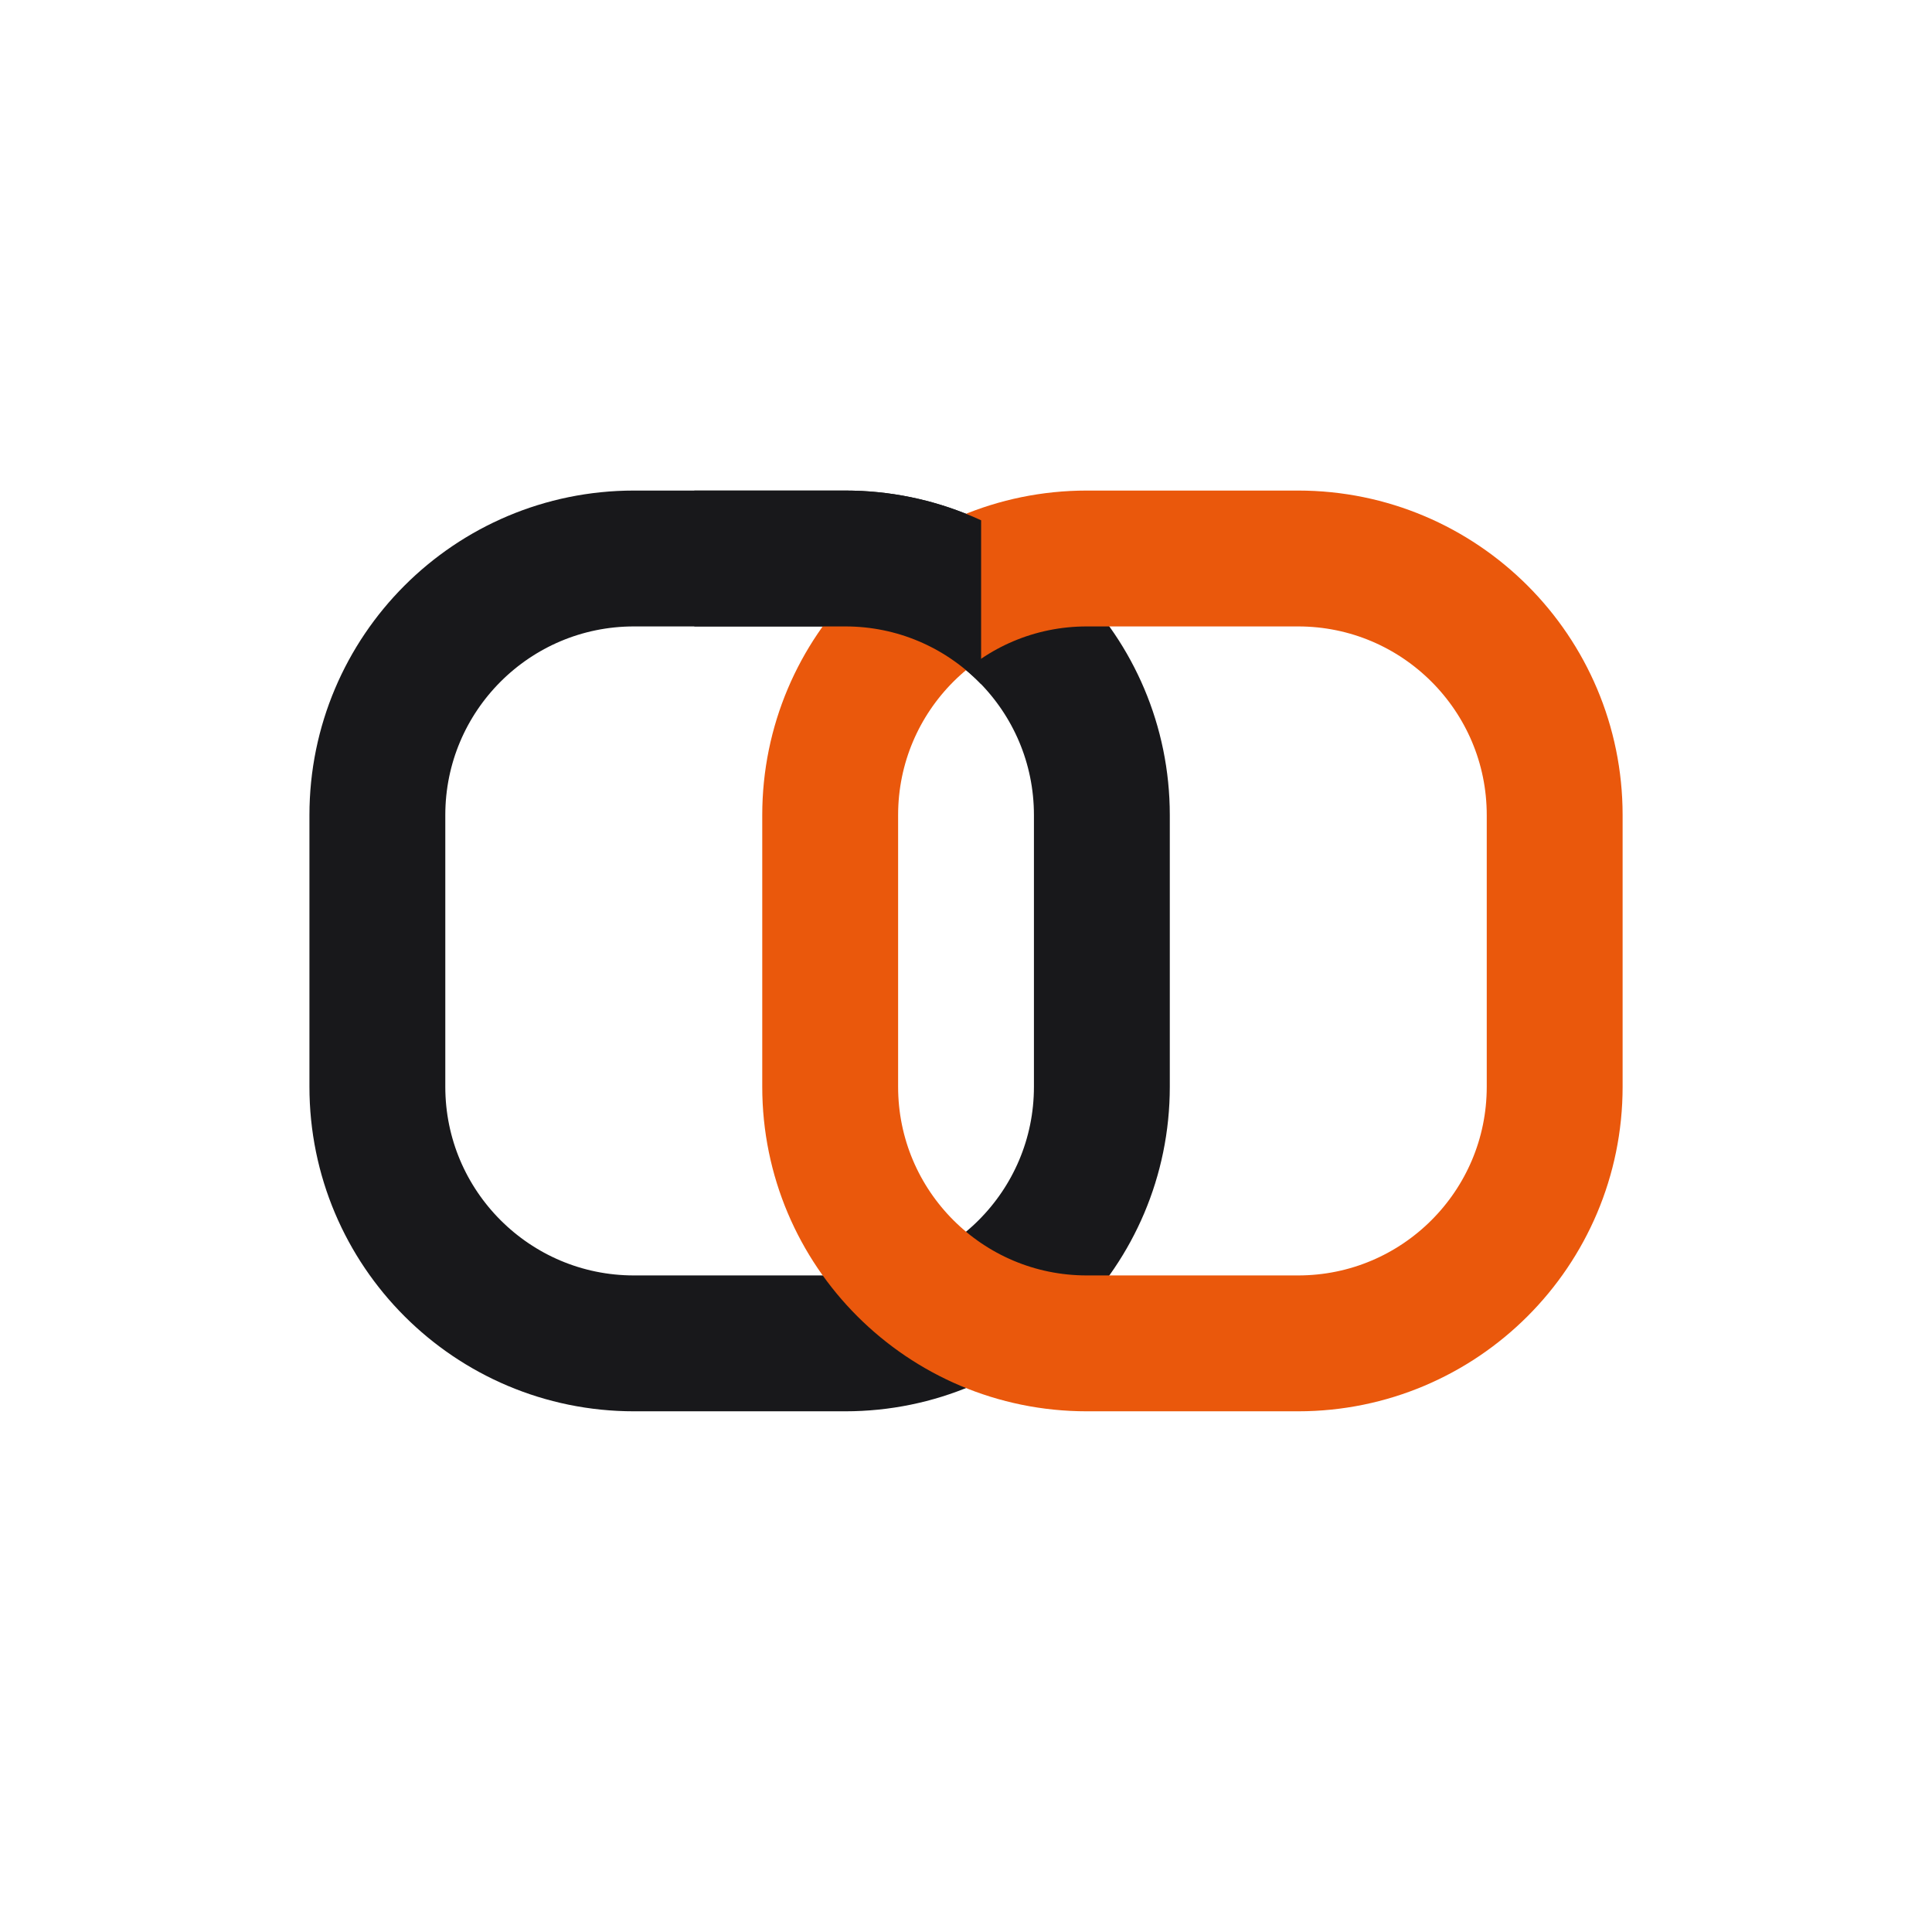
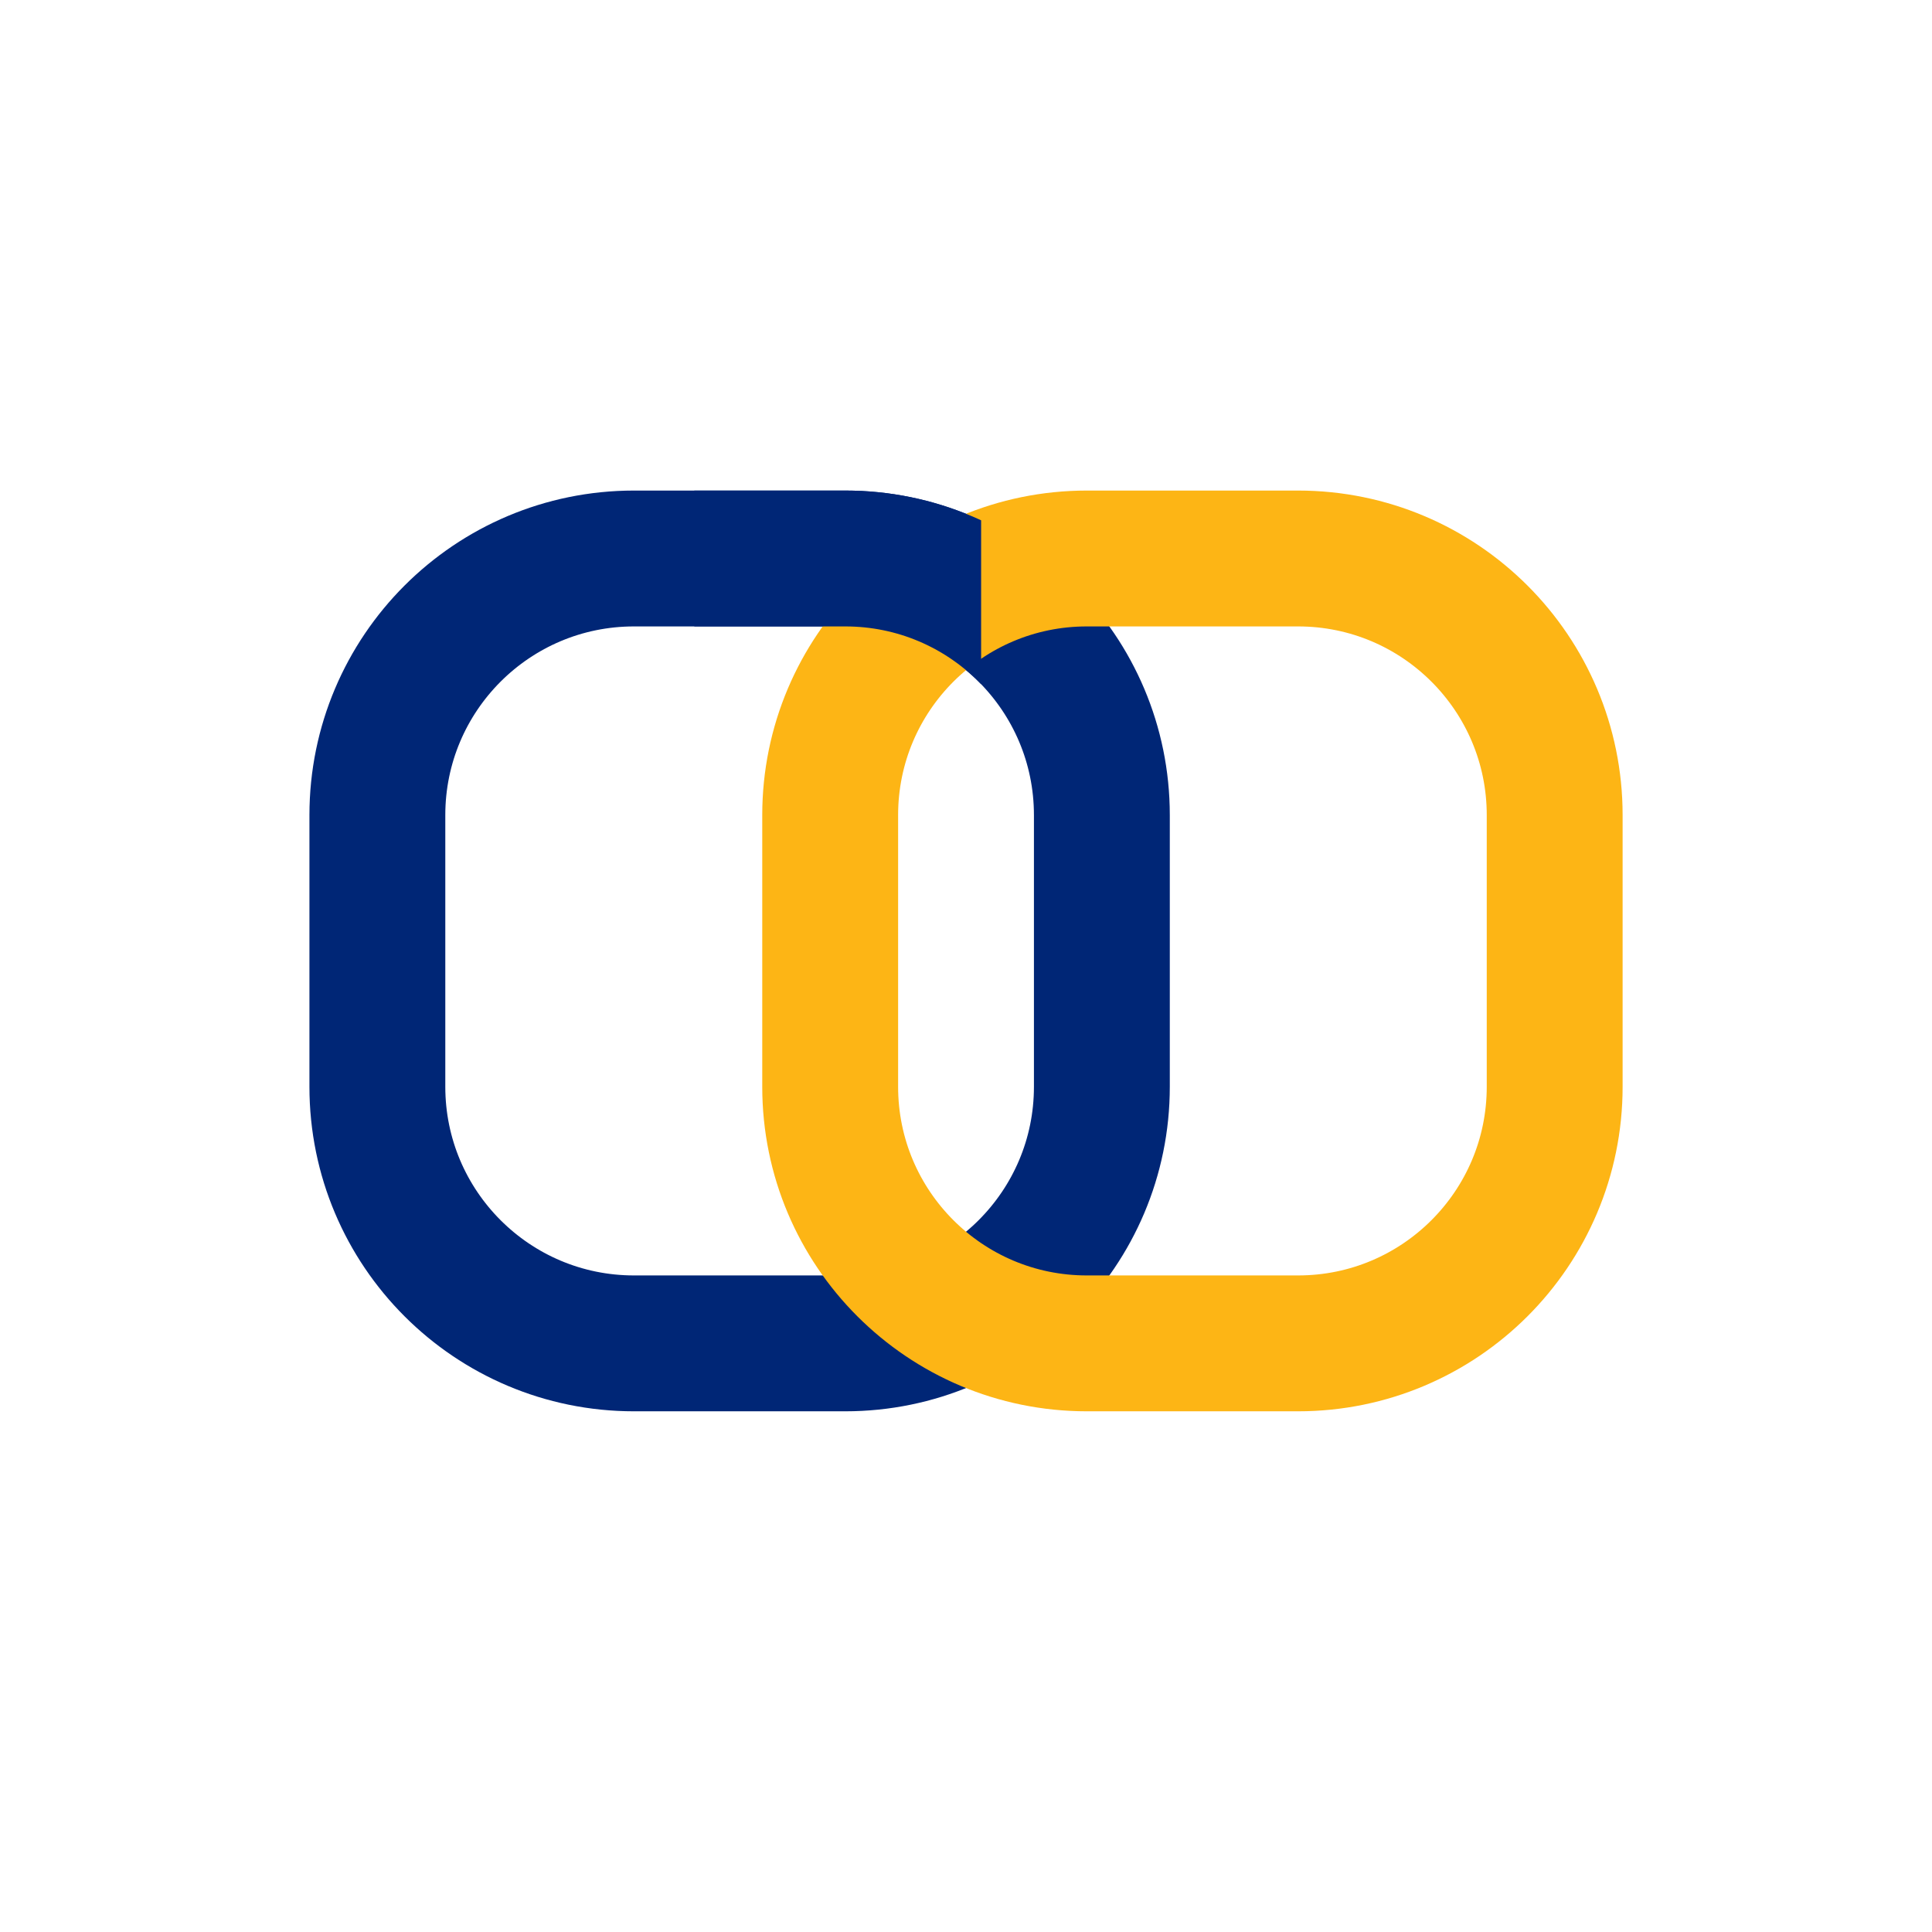
<svg xmlns="http://www.w3.org/2000/svg" viewBox="0 0 40 40" role="img" aria-label="Provenance">
  <defs>
    <clipPath id="topcross">
      <rect x="14.375" y="8.75" width="5.938" height="5.938" />
    </clipPath>
  </defs>
-   <rect x="7.813" y="11.563" width="15" height="16.25" rx="5.313" fill="none" stroke="#18181b" stroke-width="2.813" />
-   <rect x="17.188" y="11.563" width="15" height="16.25" rx="5.313" fill="none" stroke="#EA580C" stroke-width="2.813" />
+   <rect x="7.813" y="11.563" width="15" height="16.25" rx="5.313" fill="none" stroke="#002676" stroke-width="2.813" />
+   <rect x="17.188" y="11.563" width="15" height="16.25" rx="5.313" fill="none" stroke="#FDB515" stroke-width="2.813" />
  <g clip-path="url(#topcross)">
-     <rect x="7.813" y="11.563" width="15" height="16.25" rx="5.313" fill="none" stroke="#18181b" stroke-width="2.813" />
+     <rect x="7.813" y="11.563" width="15" height="16.25" rx="5.313" fill="none" stroke="#002676" stroke-width="2.813" />
  </g>
</svg>
